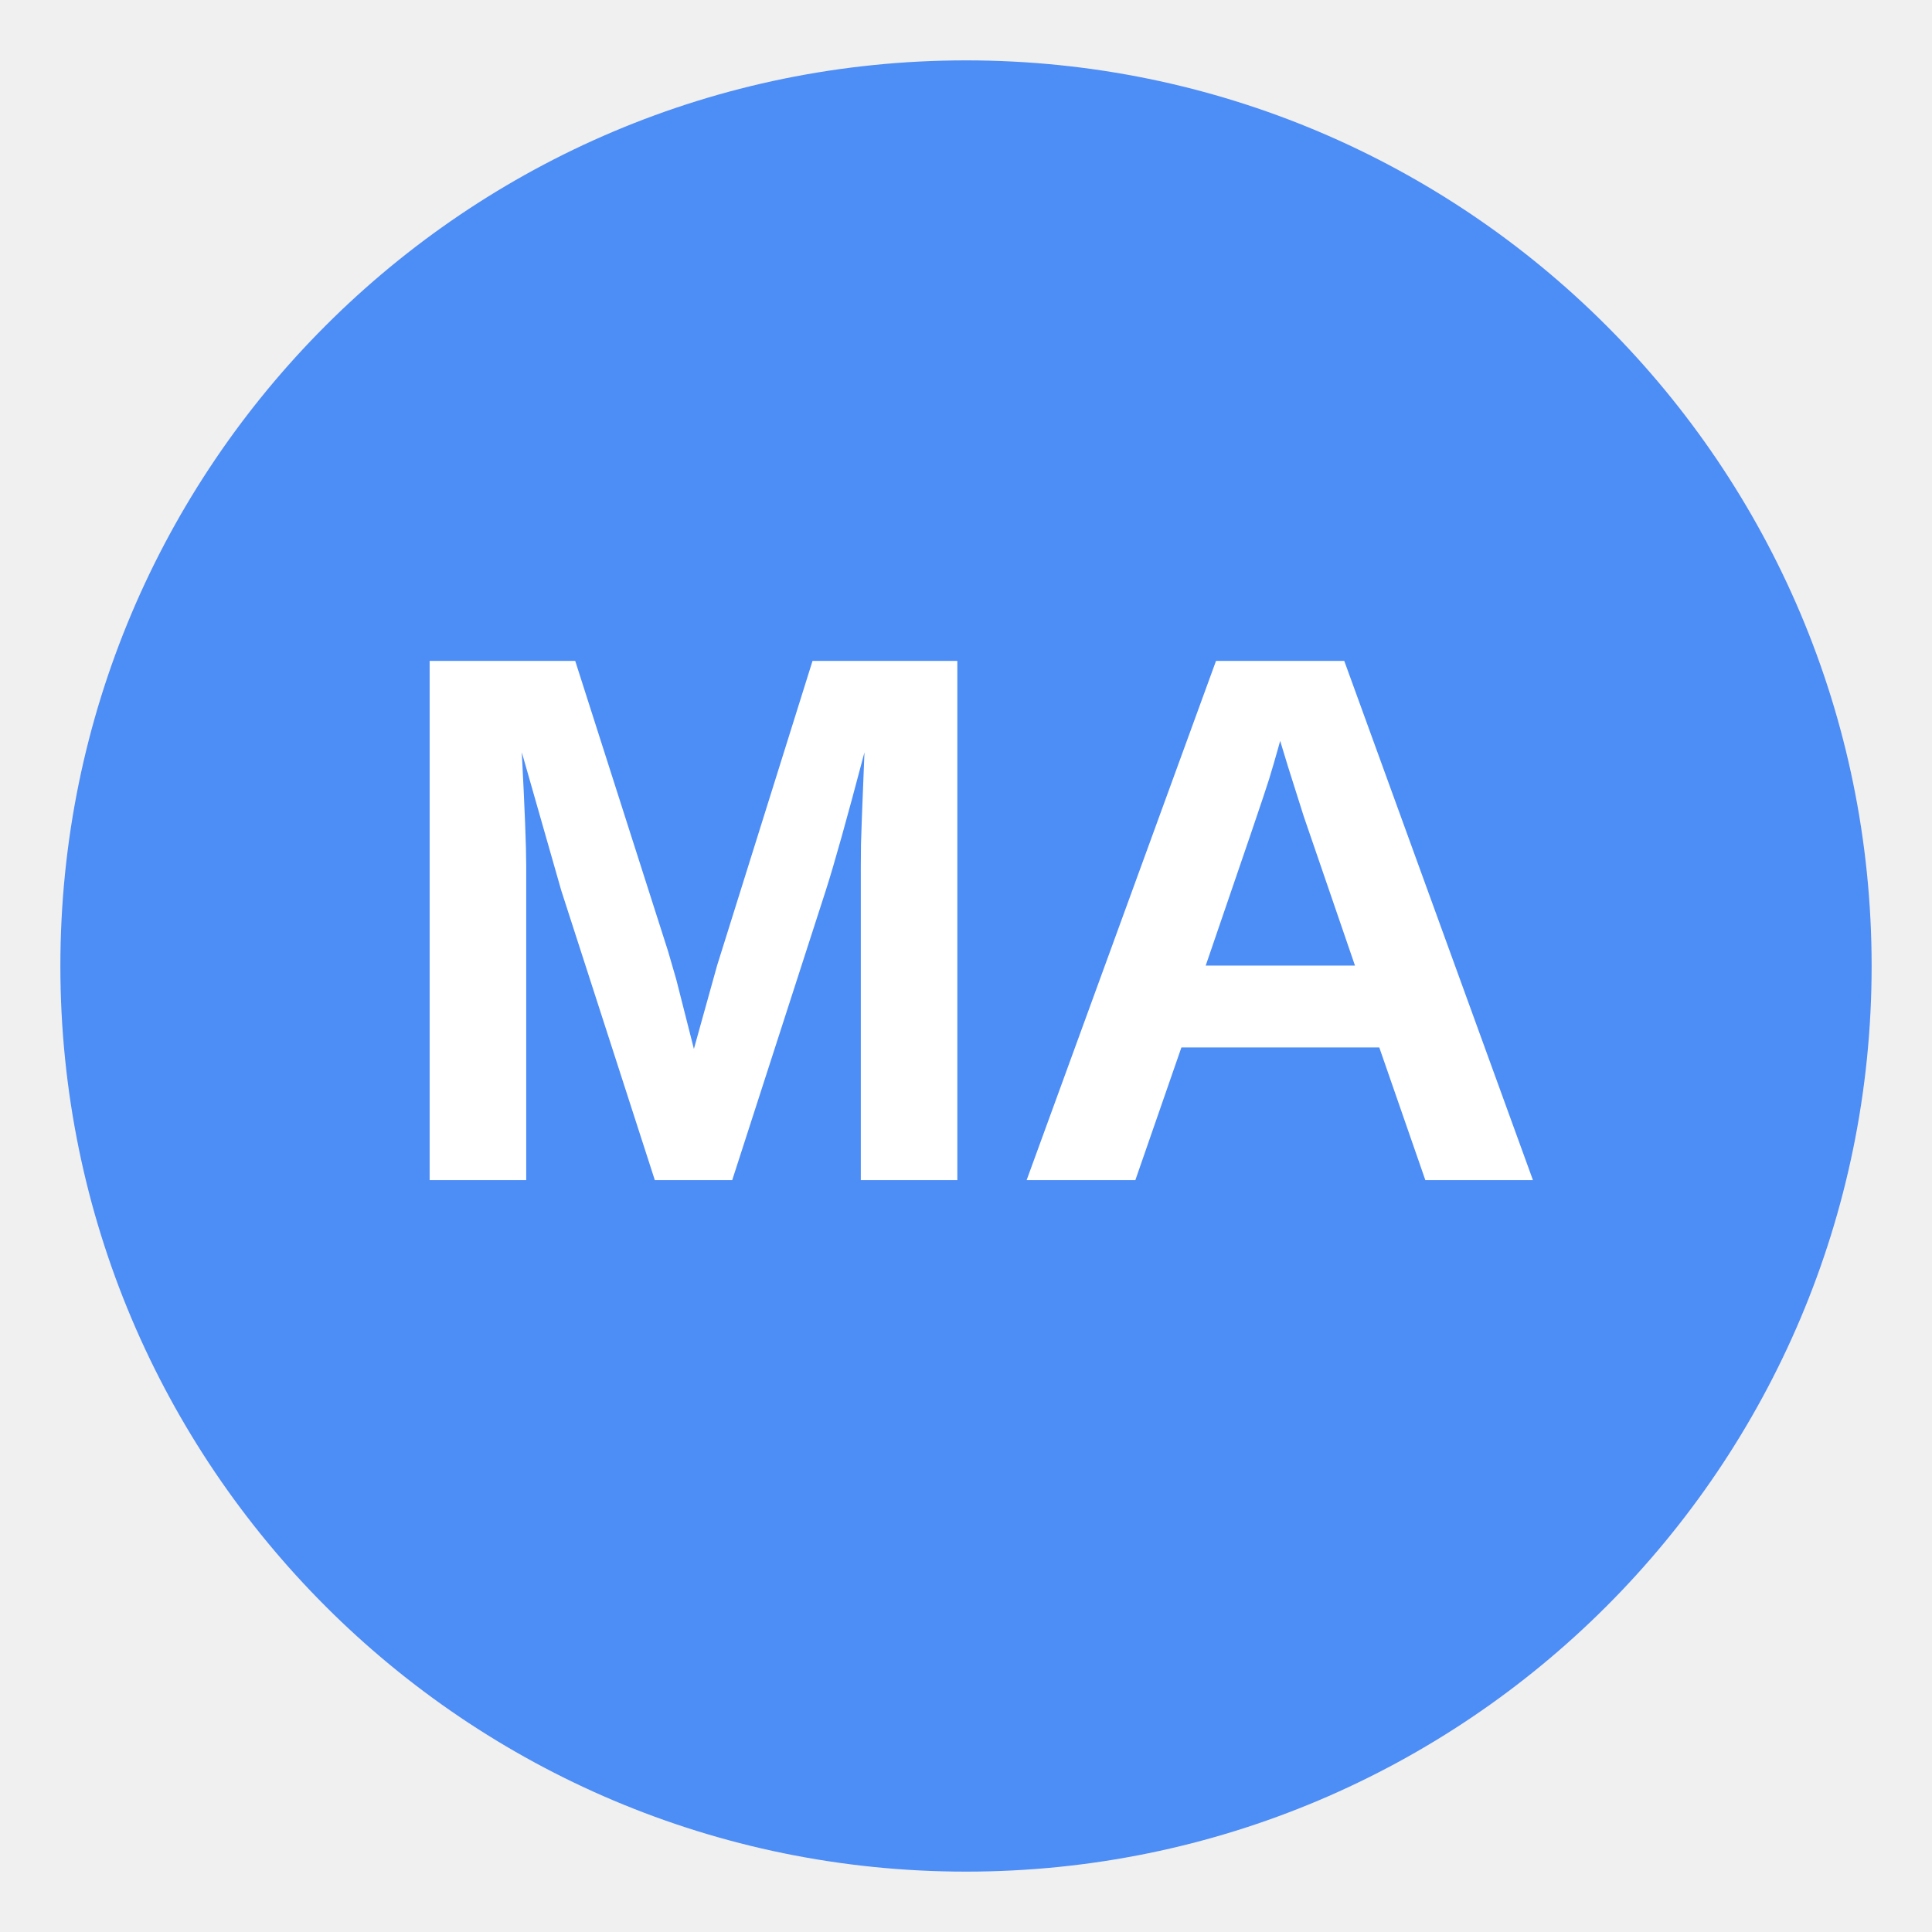
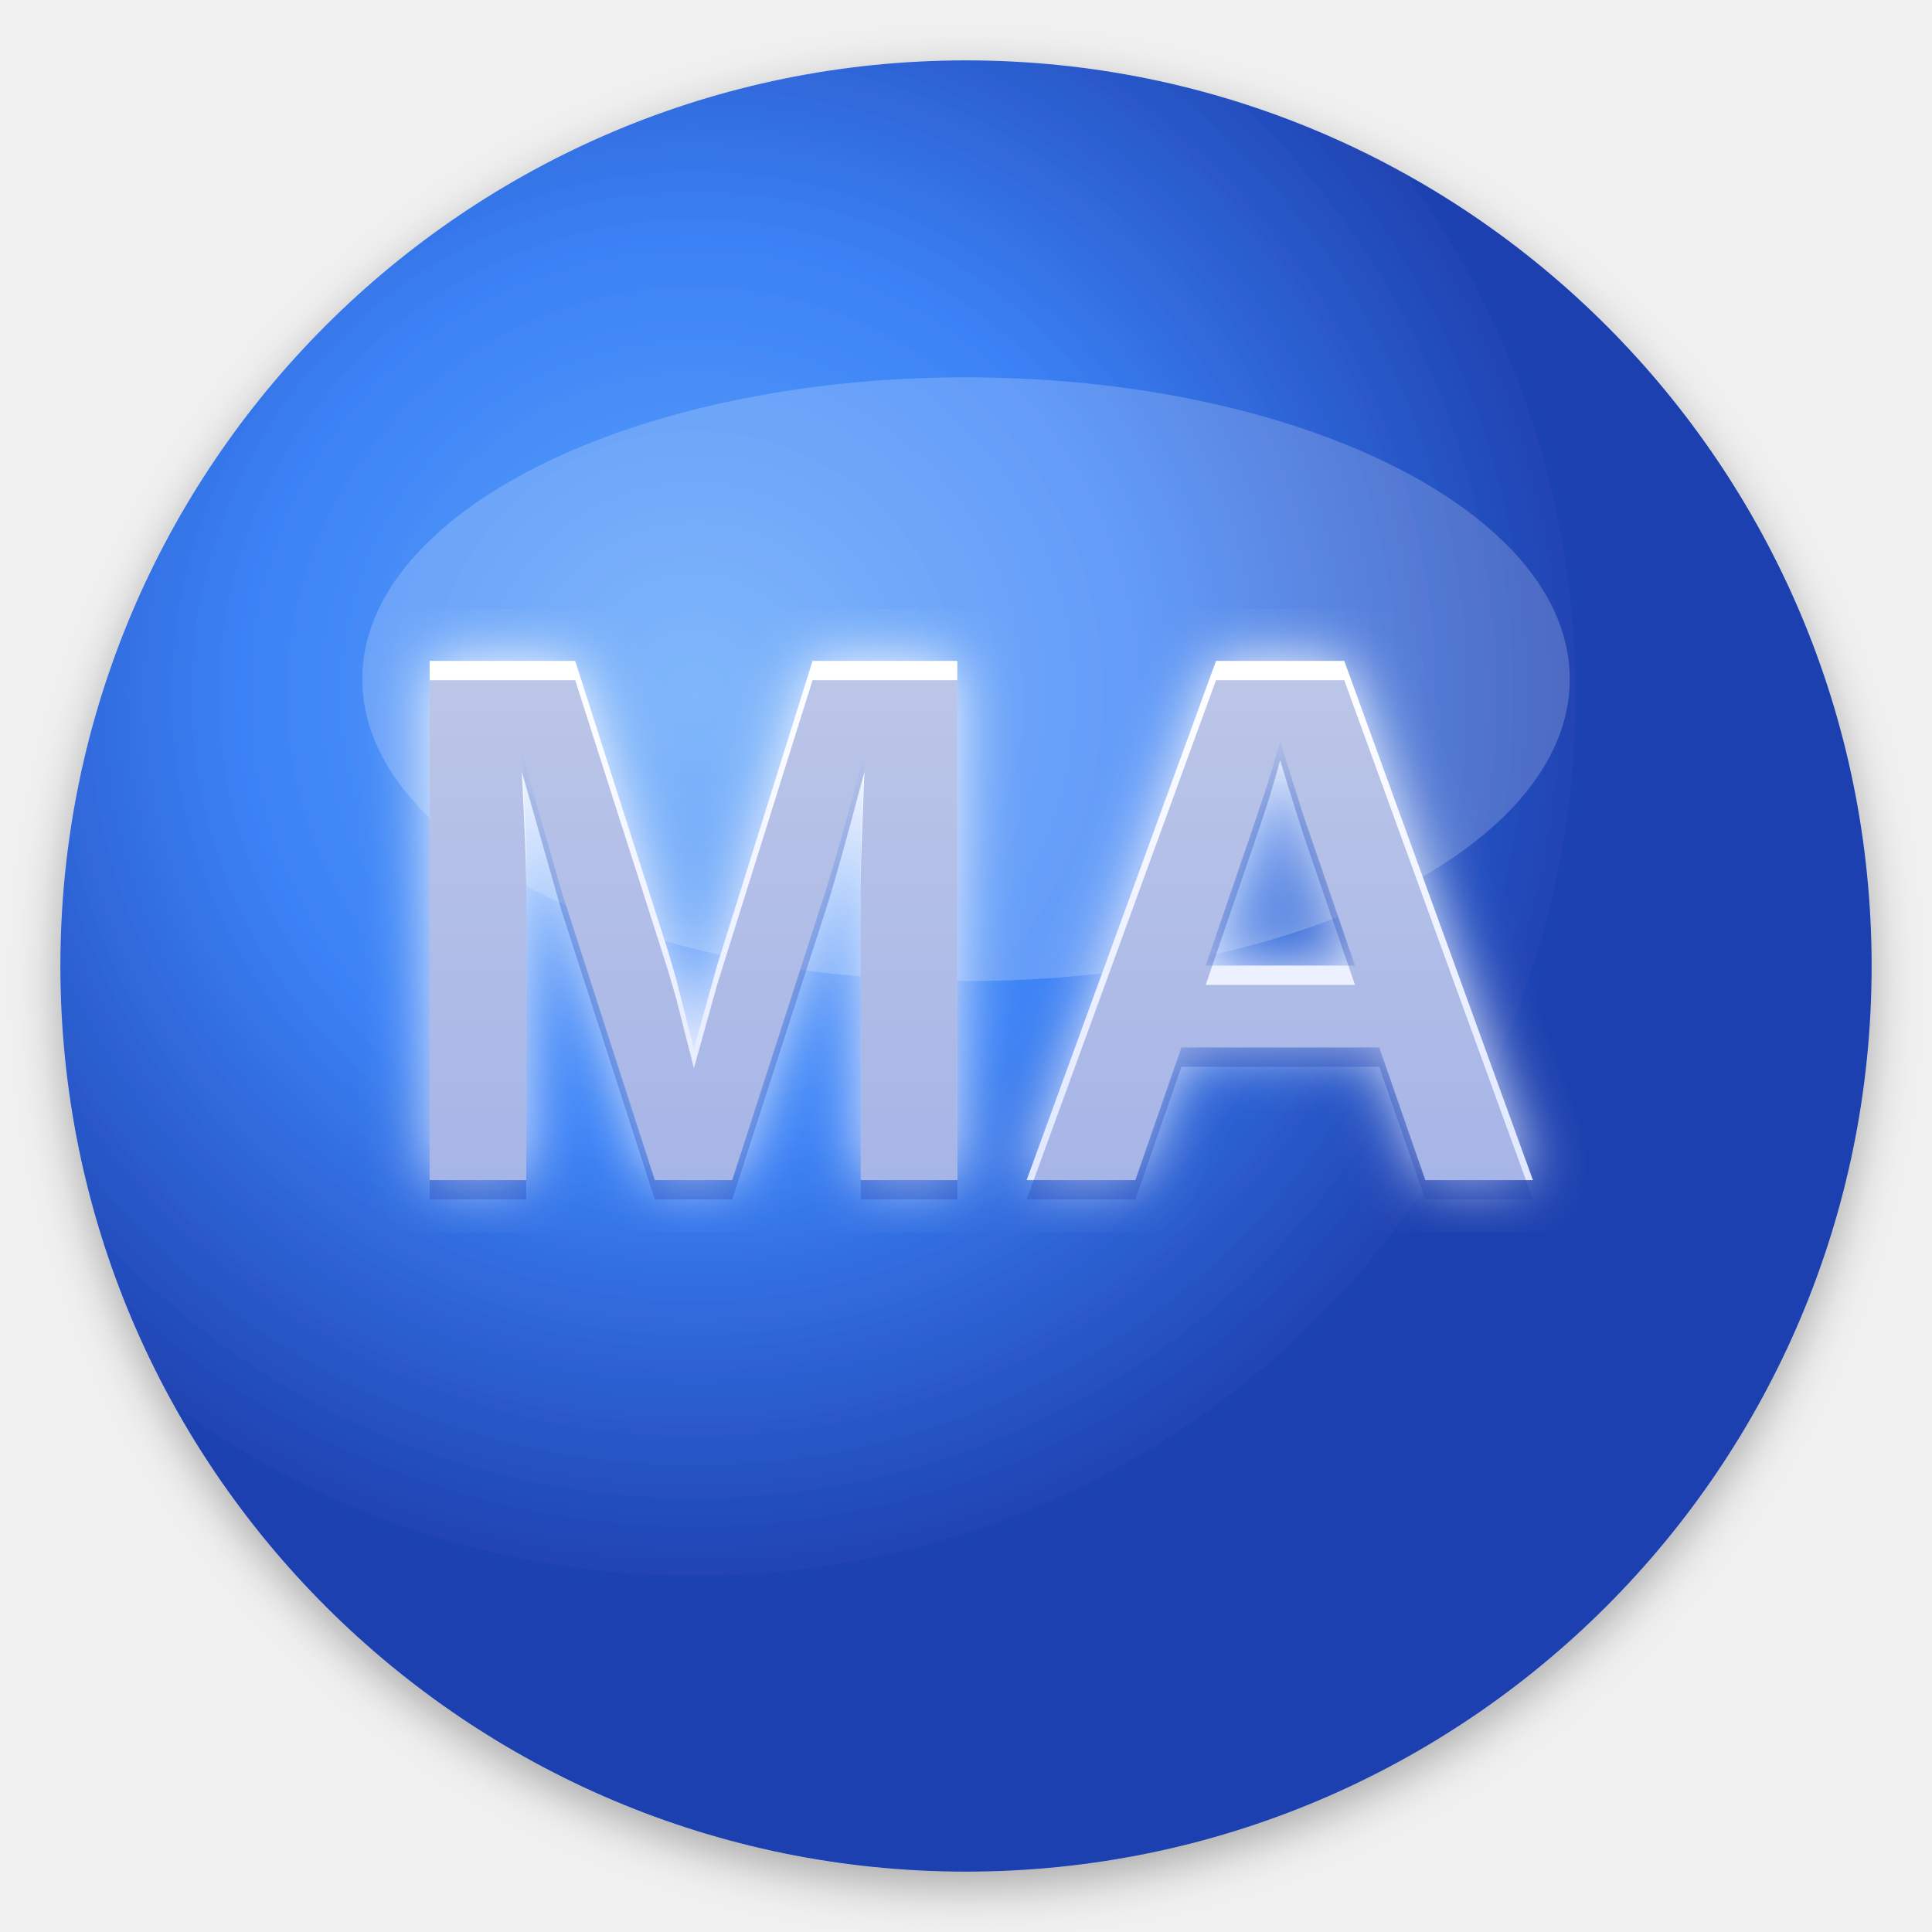
- <svg xmlns="http://www.w3.org/2000/svg" width="512" height="512">
-   <circle cx="256" cy="256" r="240" fill="#3b82f6" opacity="0.9" />
-   <text x="50%" y="50%" dominant-baseline="middle" text-anchor="middle" font-size="200" fill="white" font-family="Arial, sans-serif" font-weight="bold">MA</text>
+ <svg xmlns="http://www.w3.org/2000/svg" width="512" height="512" viewBox="0 0 512 512">
+   <defs>
+     <filter id="glow">
+       <feGaussianBlur stdDeviation="8" result="coloredBlur" />
+       <feMerge>
+         <feMergeNode in="coloredBlur" />
+         <feMergeNode in="SourceGraphic" />
+       </feMerge>
+     </filter>
+     <radialGradient id="sphereGradient" cx="35%" cy="35%">
+       <stop offset="0%" style="stop-color:#60a5fa;stop-opacity:1" />
+       <stop offset="50%" style="stop-color:#3b82f6;stop-opacity:1" />
+       <stop offset="100%" style="stop-color:#1e40af;stop-opacity:1" />
+     </radialGradient>
+     <linearGradient id="textGradient" x1="0%" y1="0%" x2="0%" y2="100%">
+       <stop offset="0%" style="stop-color:#ffffff;stop-opacity:1" />
+       <stop offset="100%" style="stop-color:#e0e7ff;stop-opacity:1" />
+     </linearGradient>
+     <filter id="shadow">
+       <feDropShadow dx="0" dy="4" stdDeviation="6" flood-opacity="0.3" />
+     </filter>
+   </defs>
+   <circle cx="256" cy="256" r="240" fill="url(#sphereGradient)" filter="url(#shadow)" />
+   <ellipse cx="256" cy="180" rx="160" ry="80" fill="white" opacity="0.2" />
+   <text x="50%" y="50%" dominant-baseline="middle" text-anchor="middle" font-size="200" fill="url(#textGradient)" font-family="Arial, sans-serif" font-weight="bold" filter="url(#glow)">MA</text>
+   <text x="50%" y="51%" dominant-baseline="middle" text-anchor="middle" font-size="200" fill="#1e40af" font-family="Arial, sans-serif" font-weight="bold" opacity="0.3">MA</text>
</svg>
